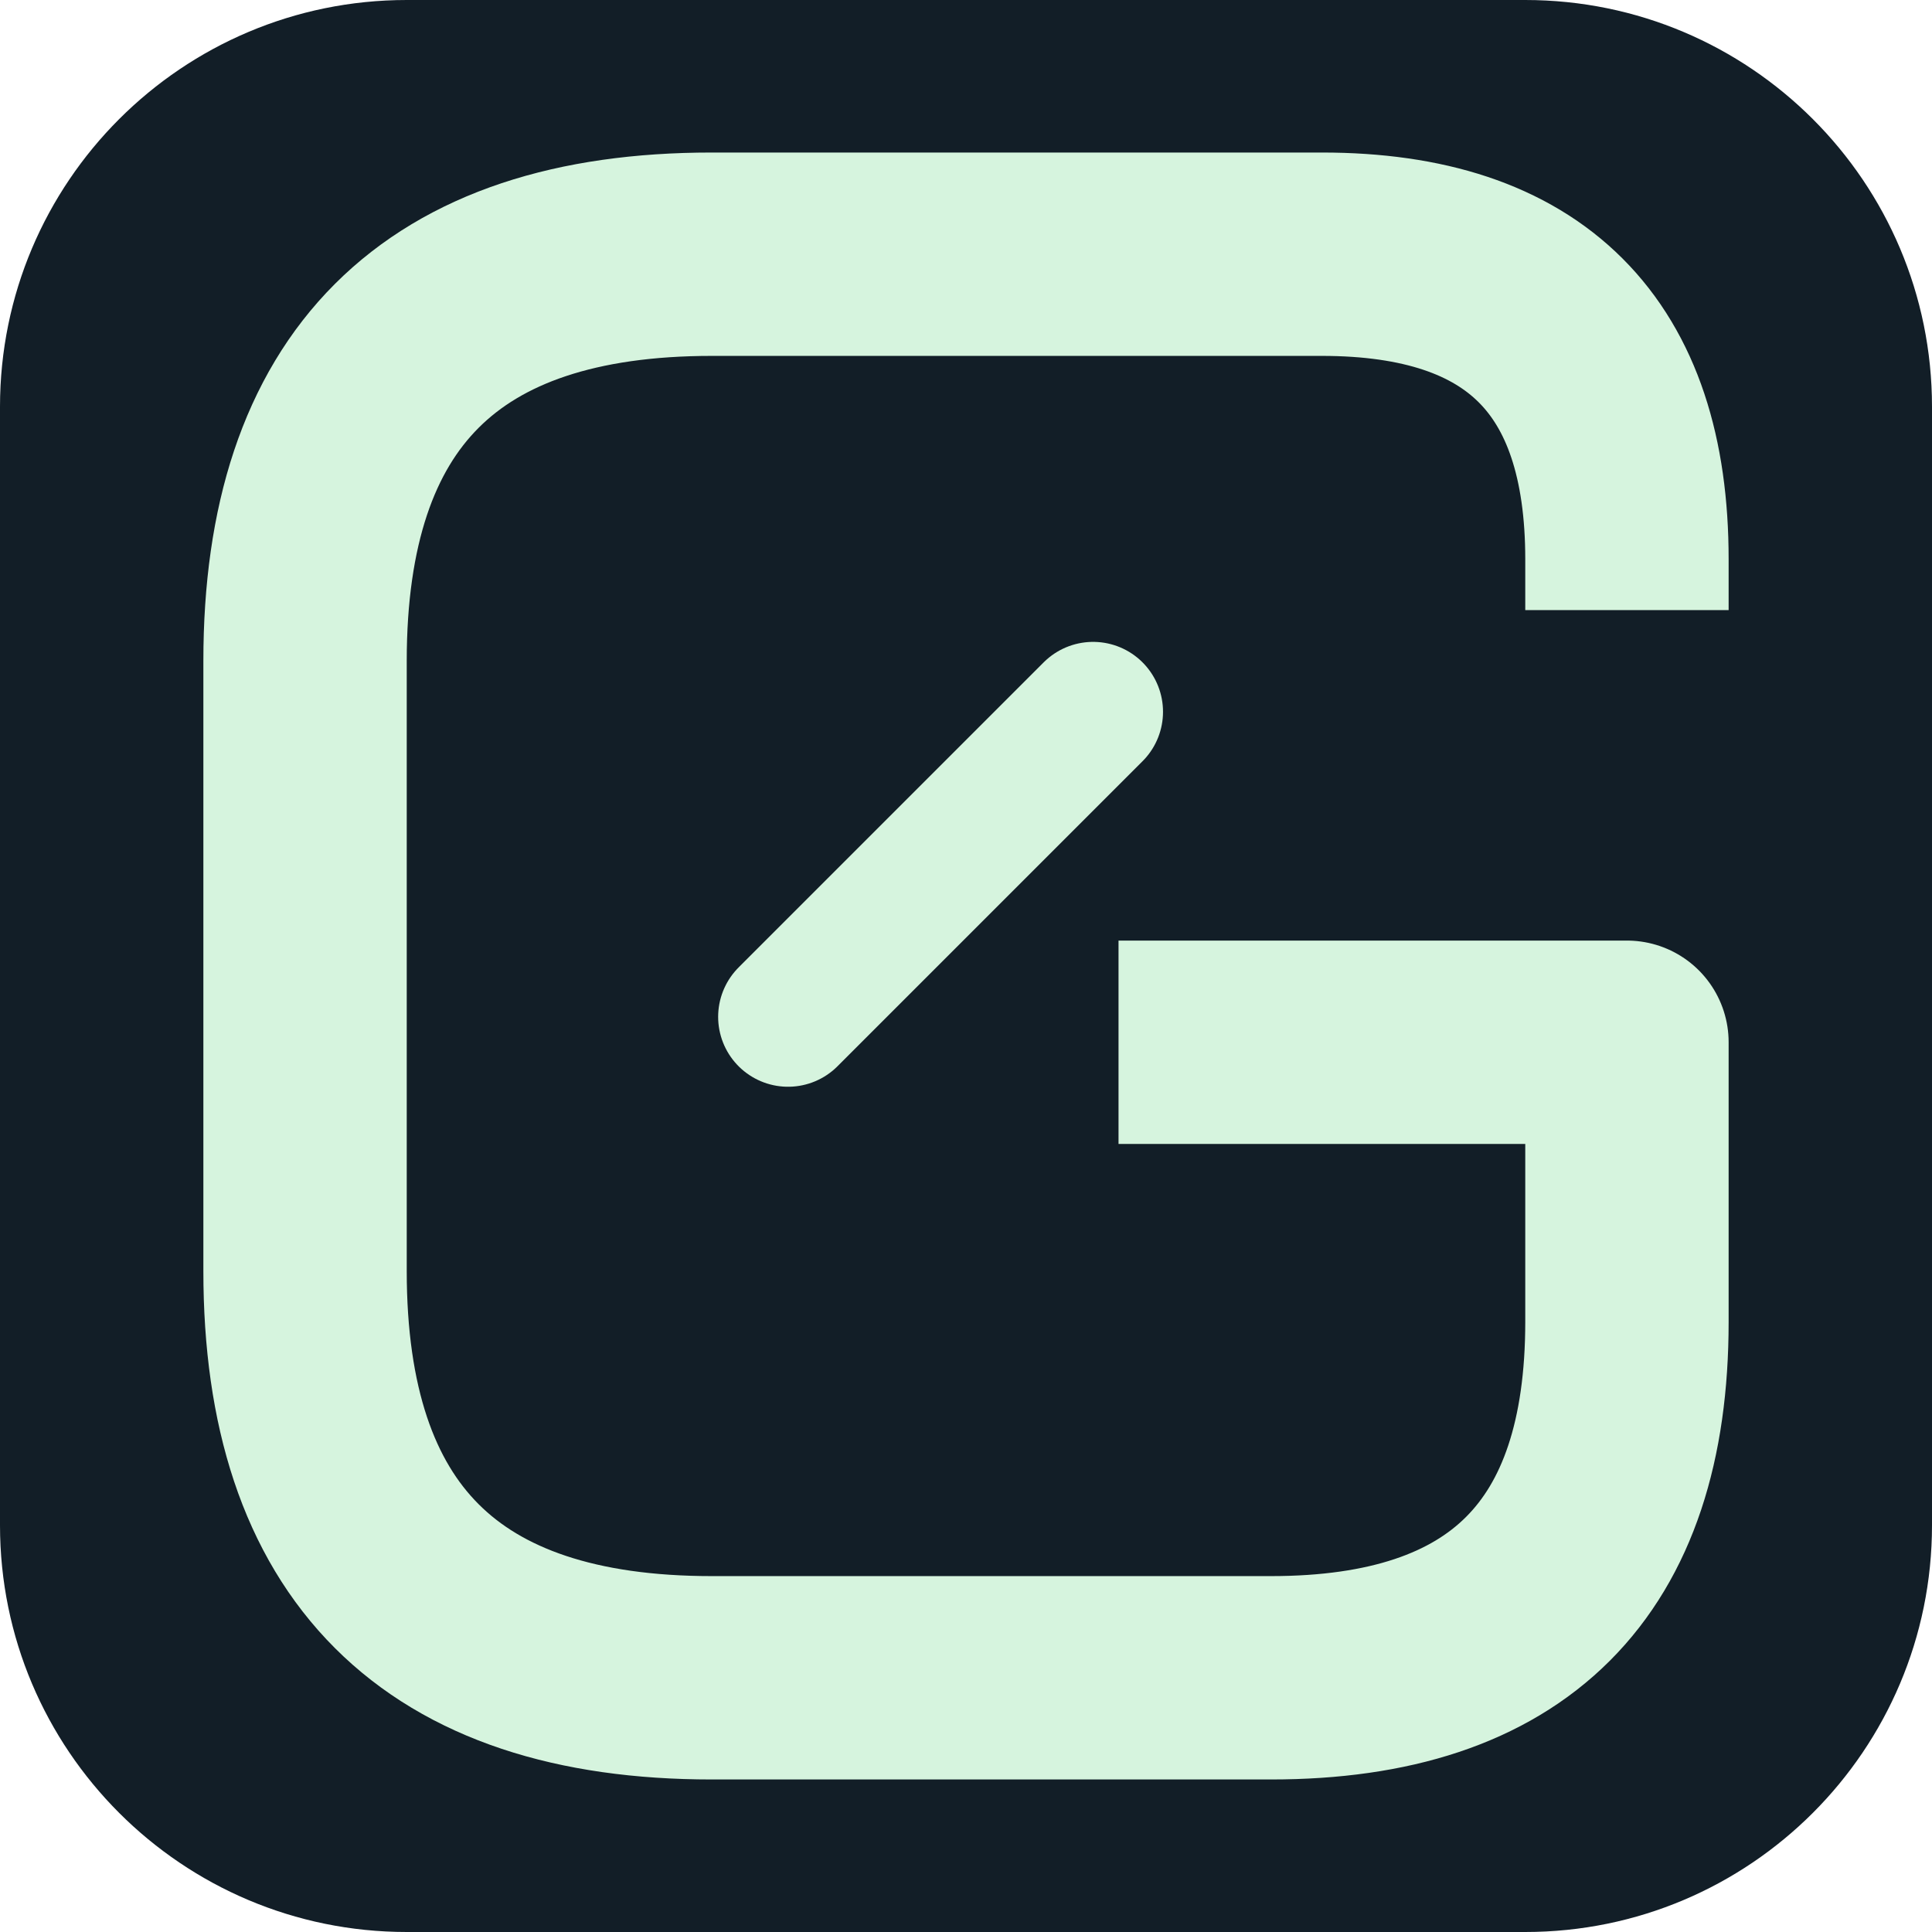
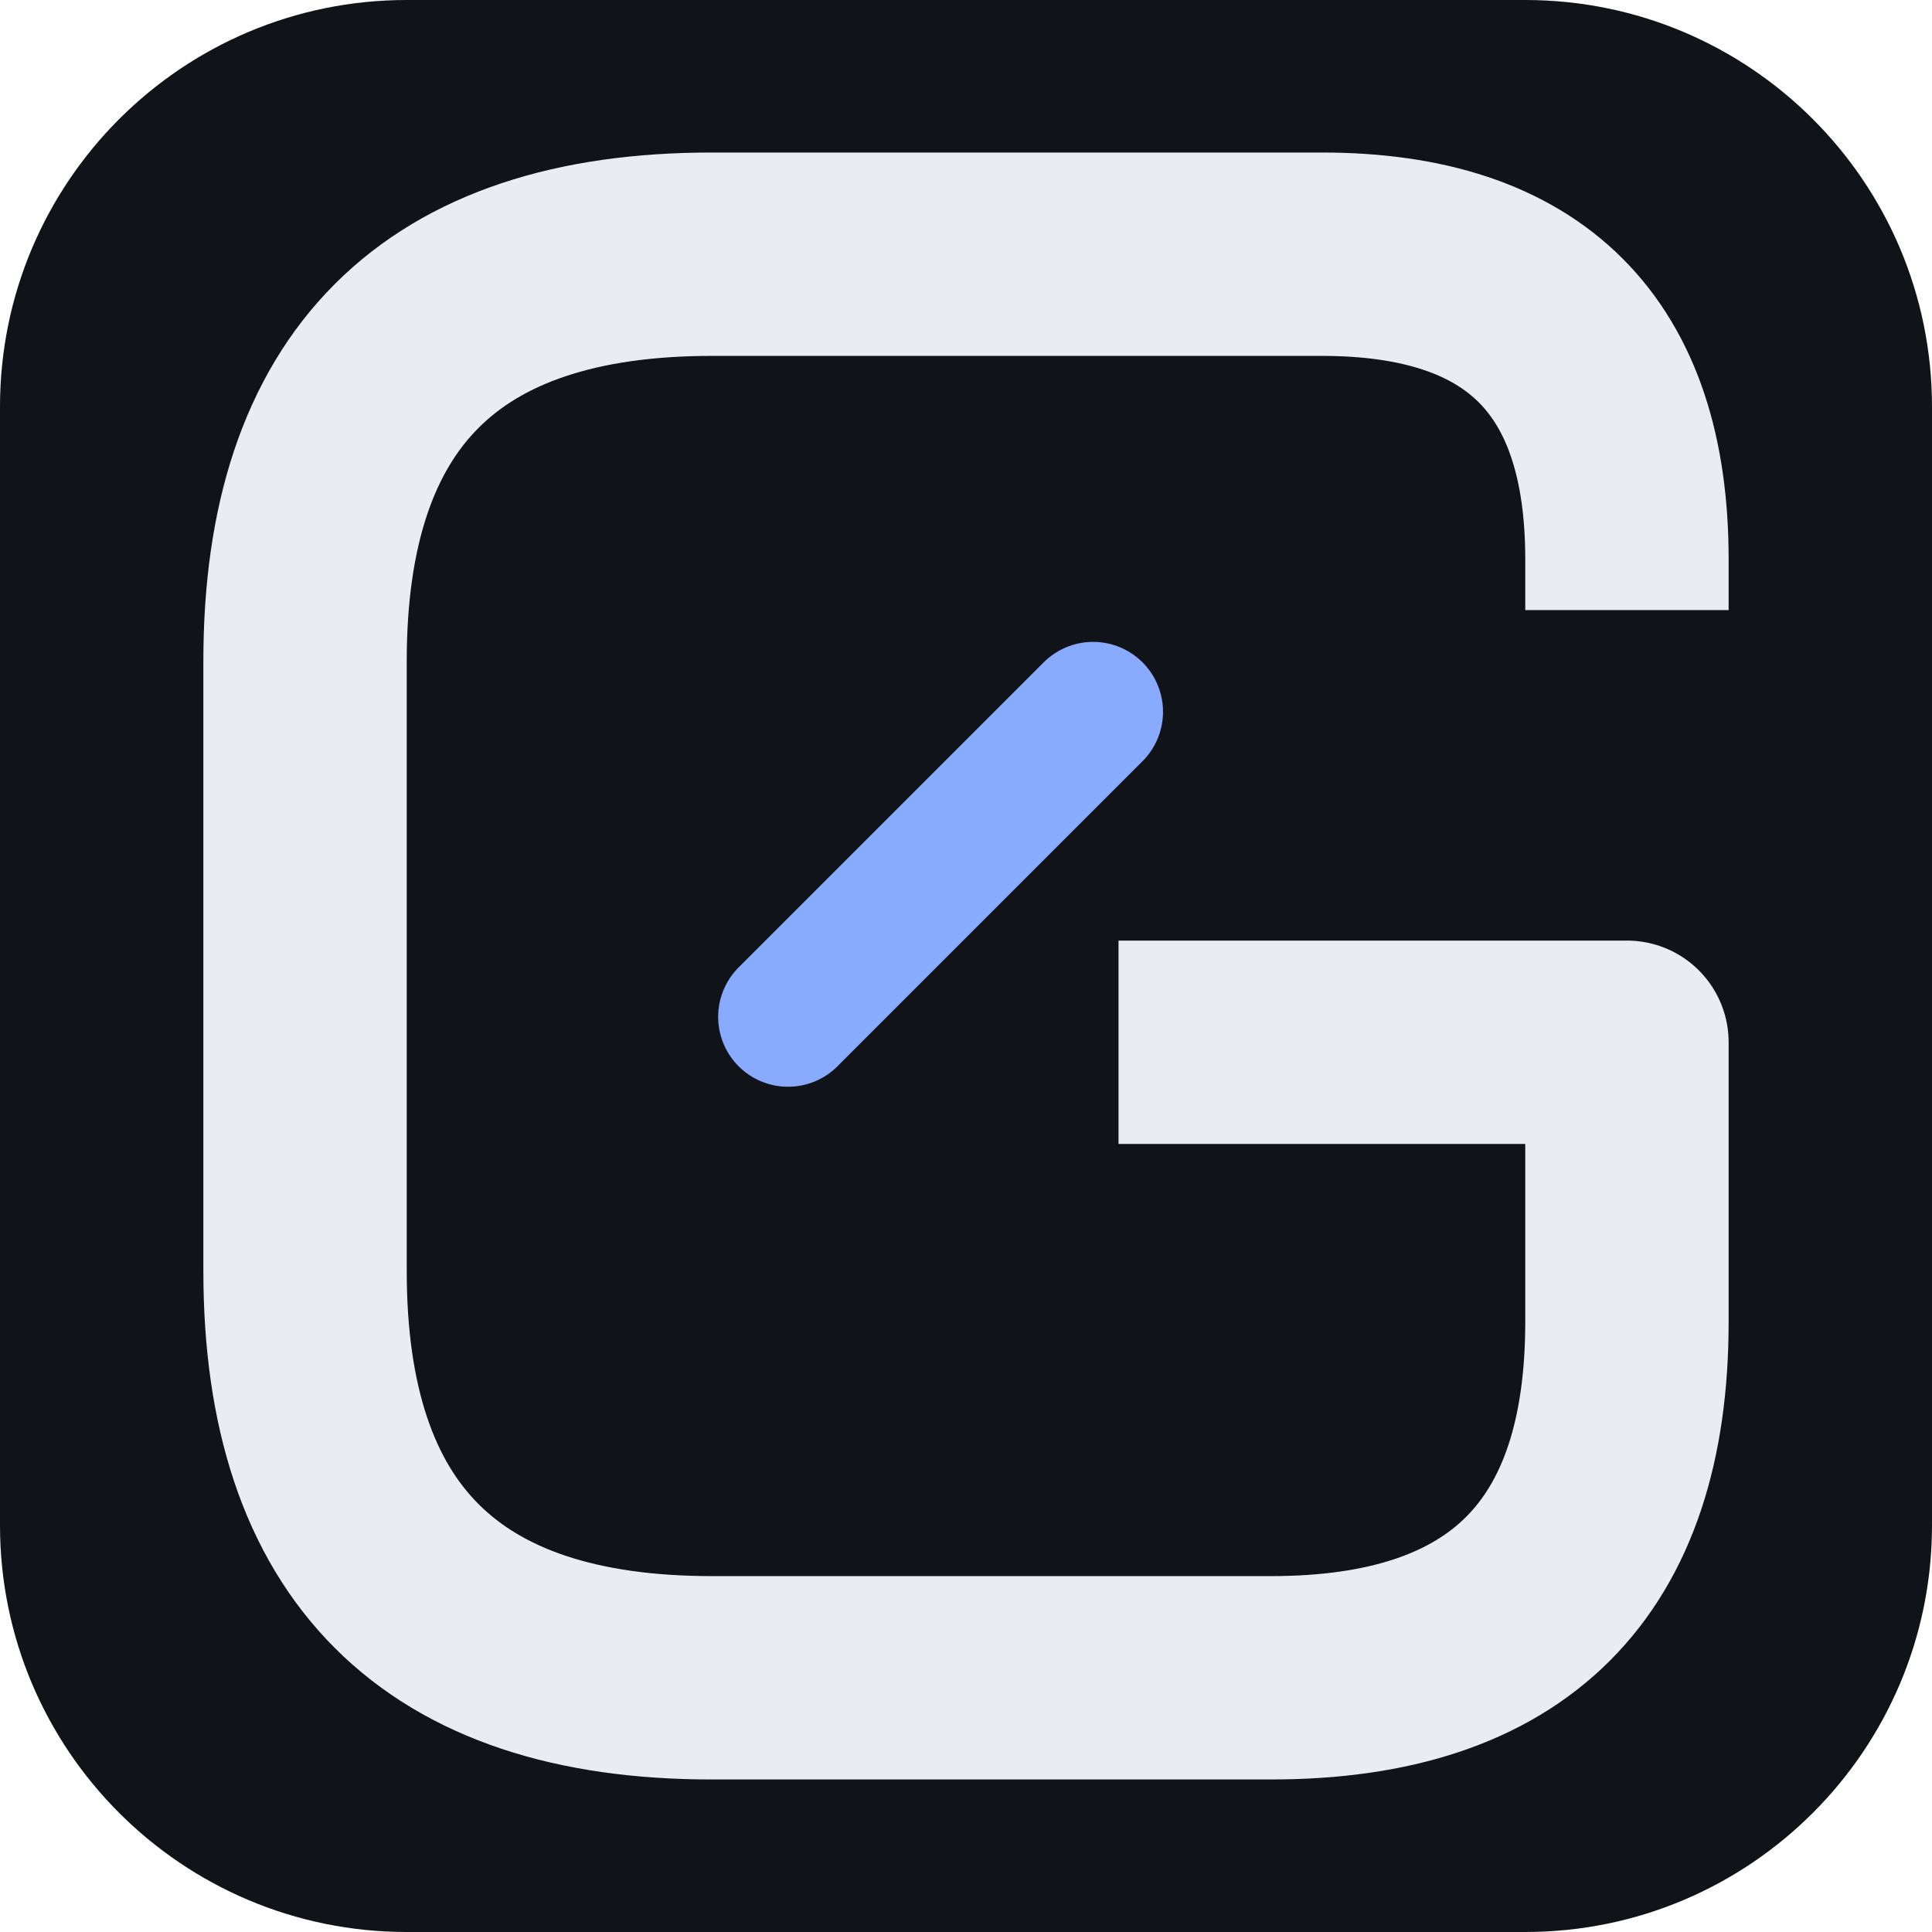
<svg xmlns="http://www.w3.org/2000/svg" viewBox="0 0 76 76" fill="none">
-   <rect width="76" height="76" rx="16" fill="#121e27" />
-   <path d="M64 24V22Q64 10 52 10H28Q12 10 12 26V50Q12 66 28 66H50Q64 66 64 52V41H44" stroke="#d6f4de" stroke-width="8" stroke-linejoin="round" />
-   <path d="M31 40L43 28" stroke="#d6f4de" stroke-width="5.5" stroke-linecap="round" />
+   <rect width="76" height="76" rx="16" fill="#101318" />
+   <path d="M64 24V22Q64 10 52 10H28Q12 10 12 26V50Q12 66 28 66H50Q64 66 64 52V41H44" stroke="#e9edf3" stroke-width="8" stroke-linejoin="round" />
+   <path d="M31 40L43 28" stroke="#88aaff" stroke-width="5.5" stroke-linecap="round" />
</svg>
